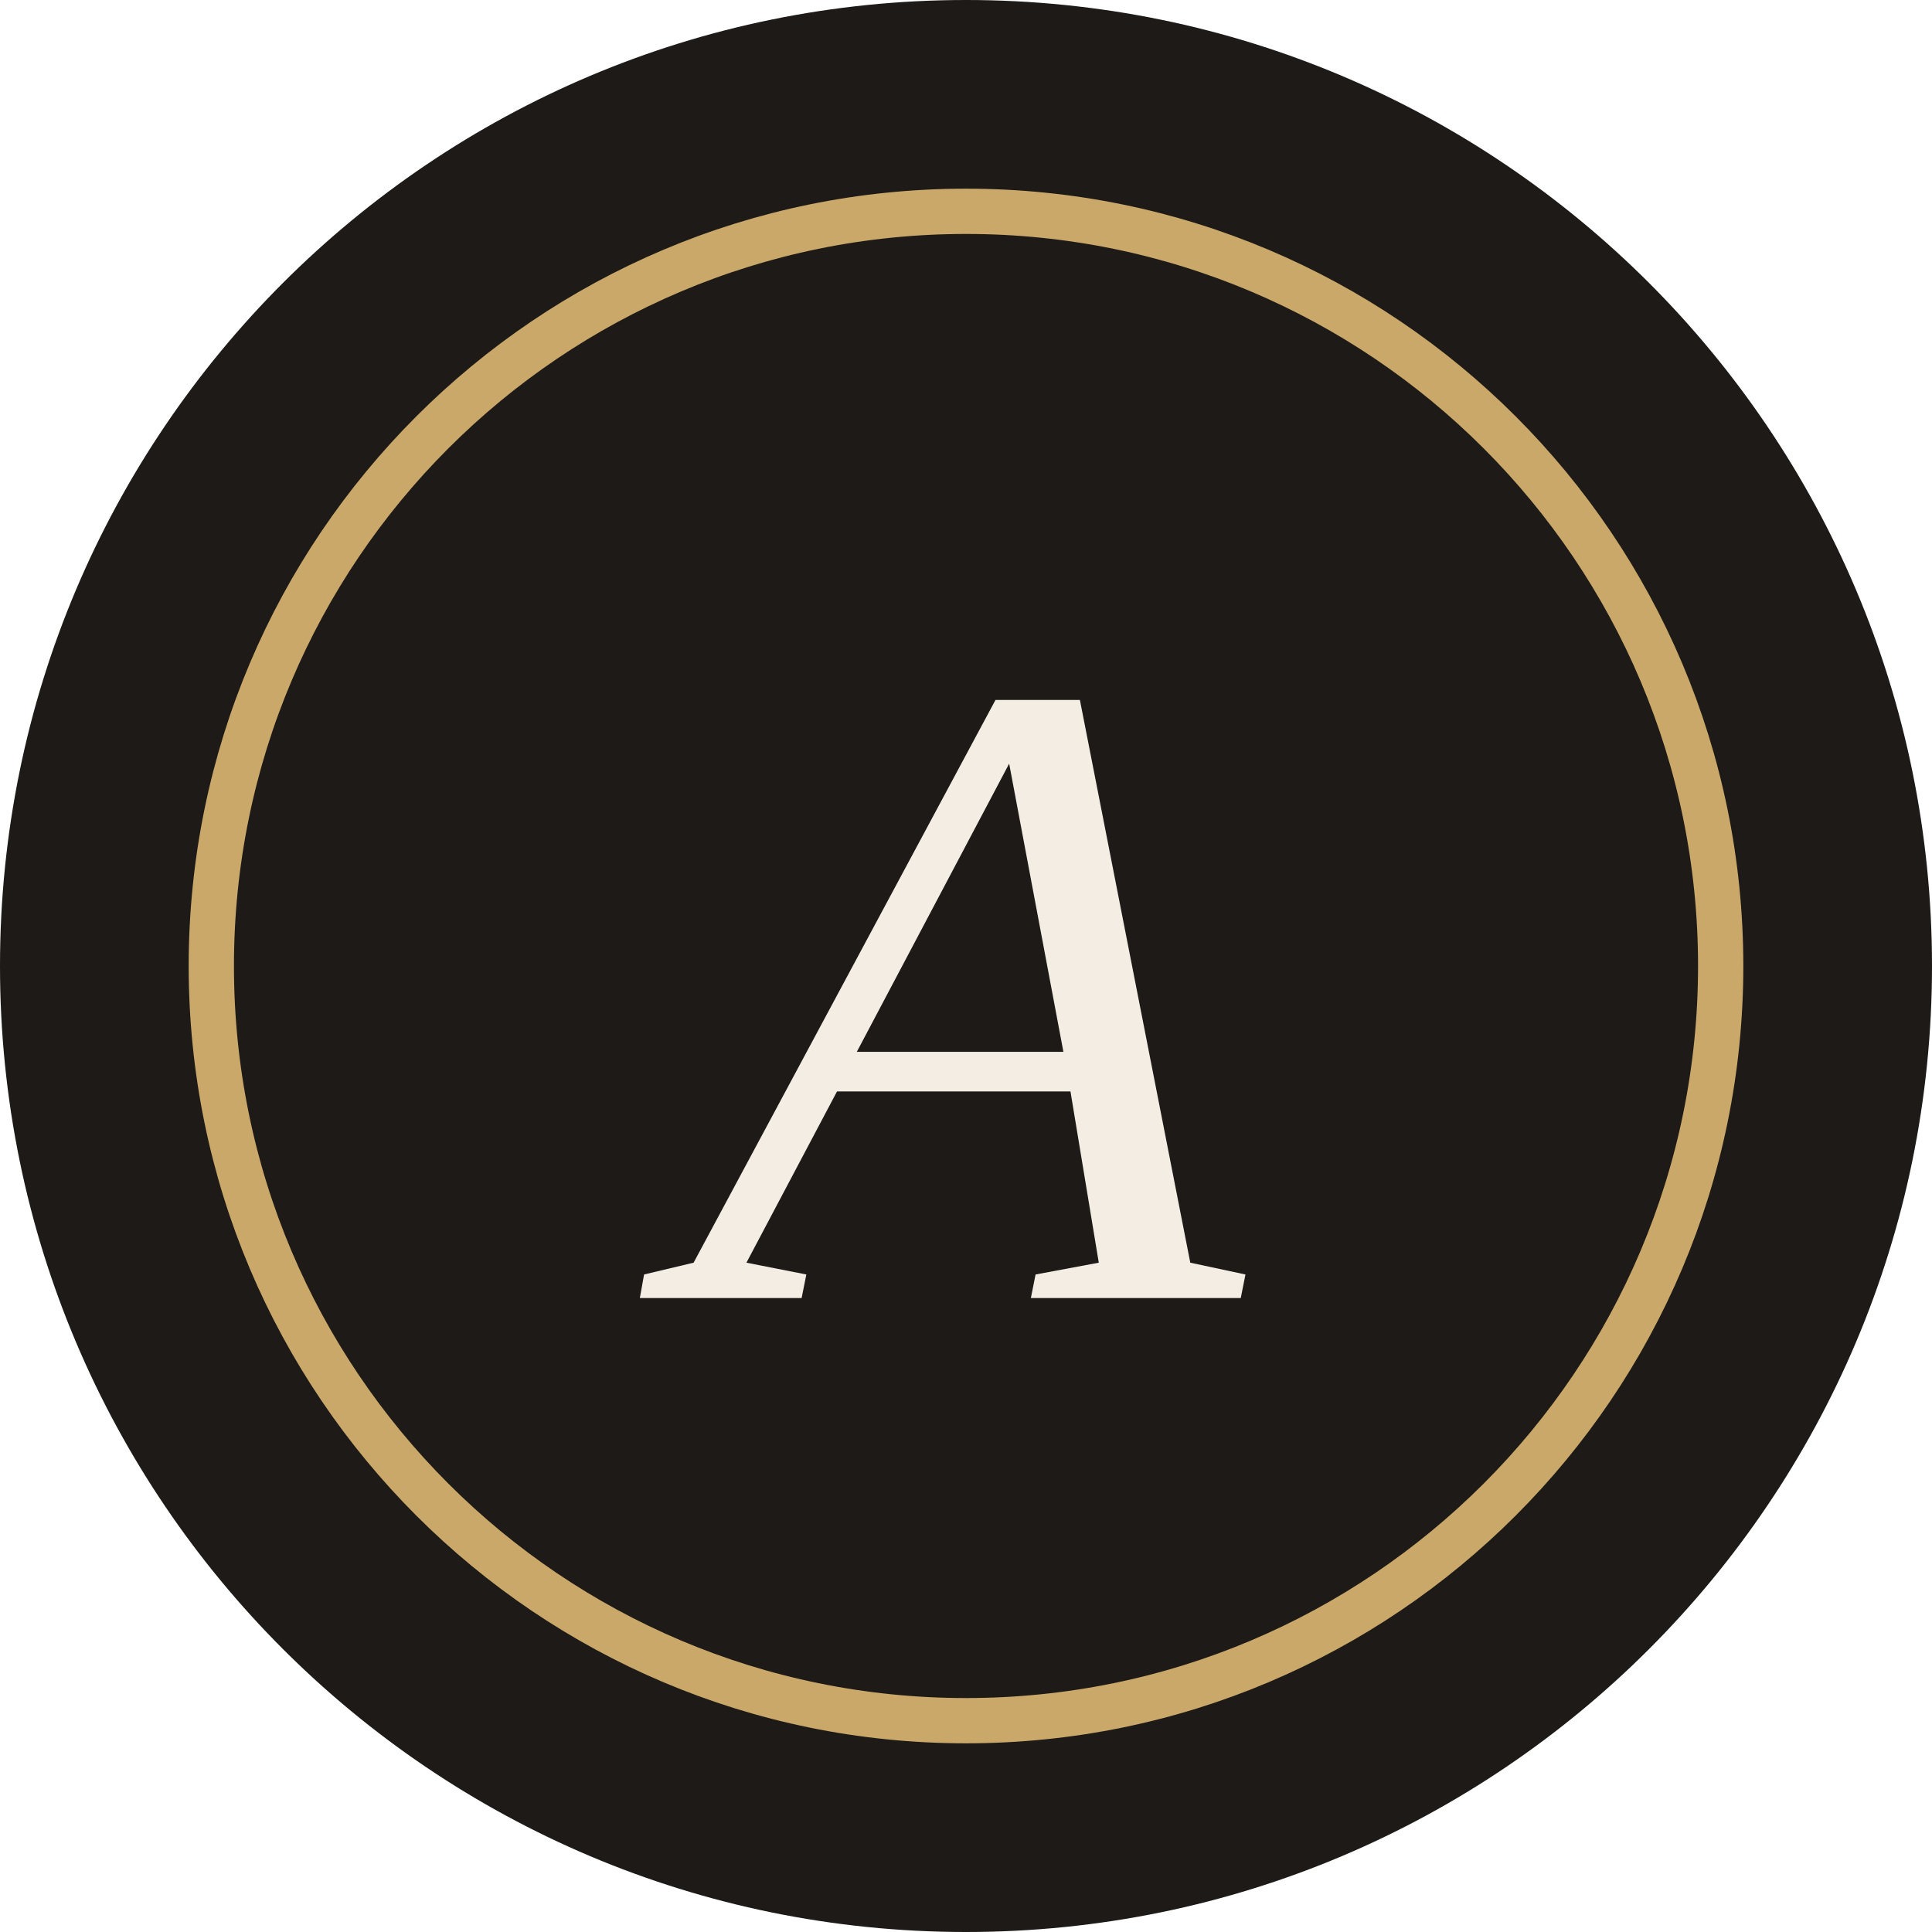
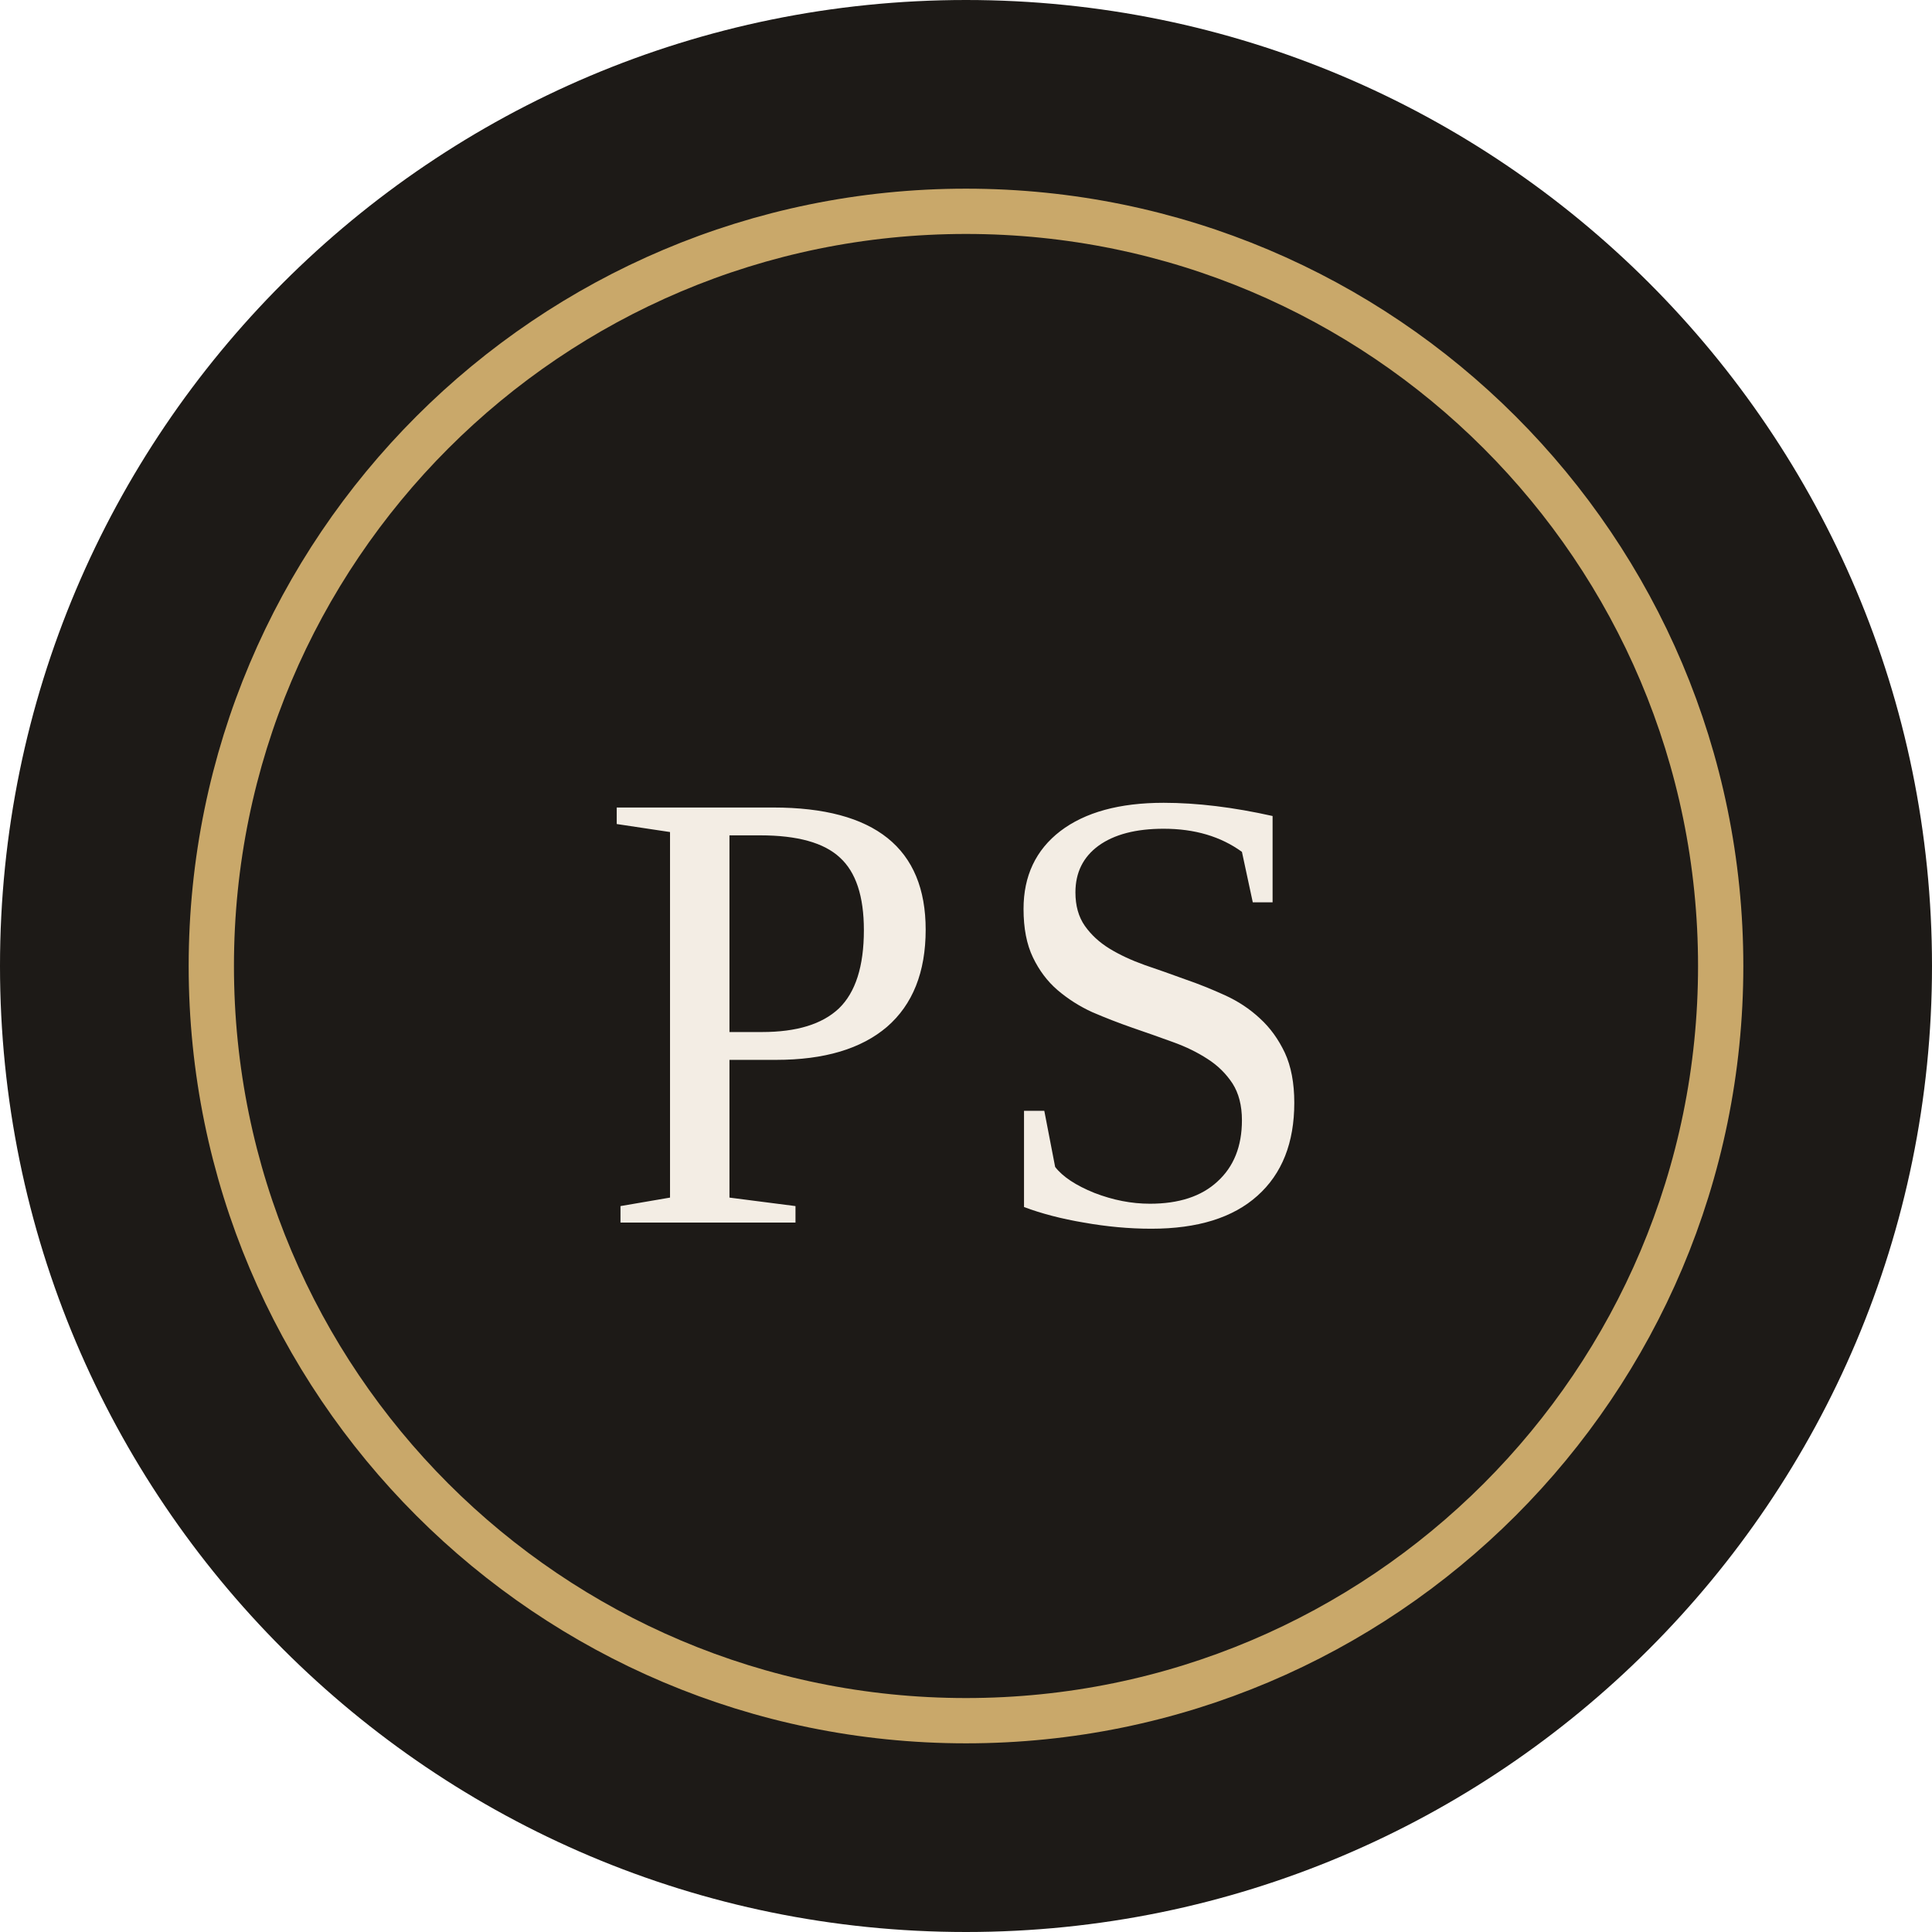
<svg xmlns="http://www.w3.org/2000/svg" viewBox="0 0 64 64">
  <rect width="64" height="64" rx="32" fill="#1d1a17" />
  <circle cx="32" cy="32" r="25" fill="none" stroke="#c9a86a" stroke-width="1.5" />
-   <text x="32" y="43" text-anchor="middle" font-family="Georgia, 'Times New Roman', serif" font-style="italic" font-size="30" fill="#f3ede4">A</text>
+   <text x="32" y="40.5" text-anchor="middle" font-family="Didot, 'Bodoni 72', 'Times New Roman', serif" font-size="21" letter-spacing="1" fill="#f3ede4">PS</text>
</svg>
